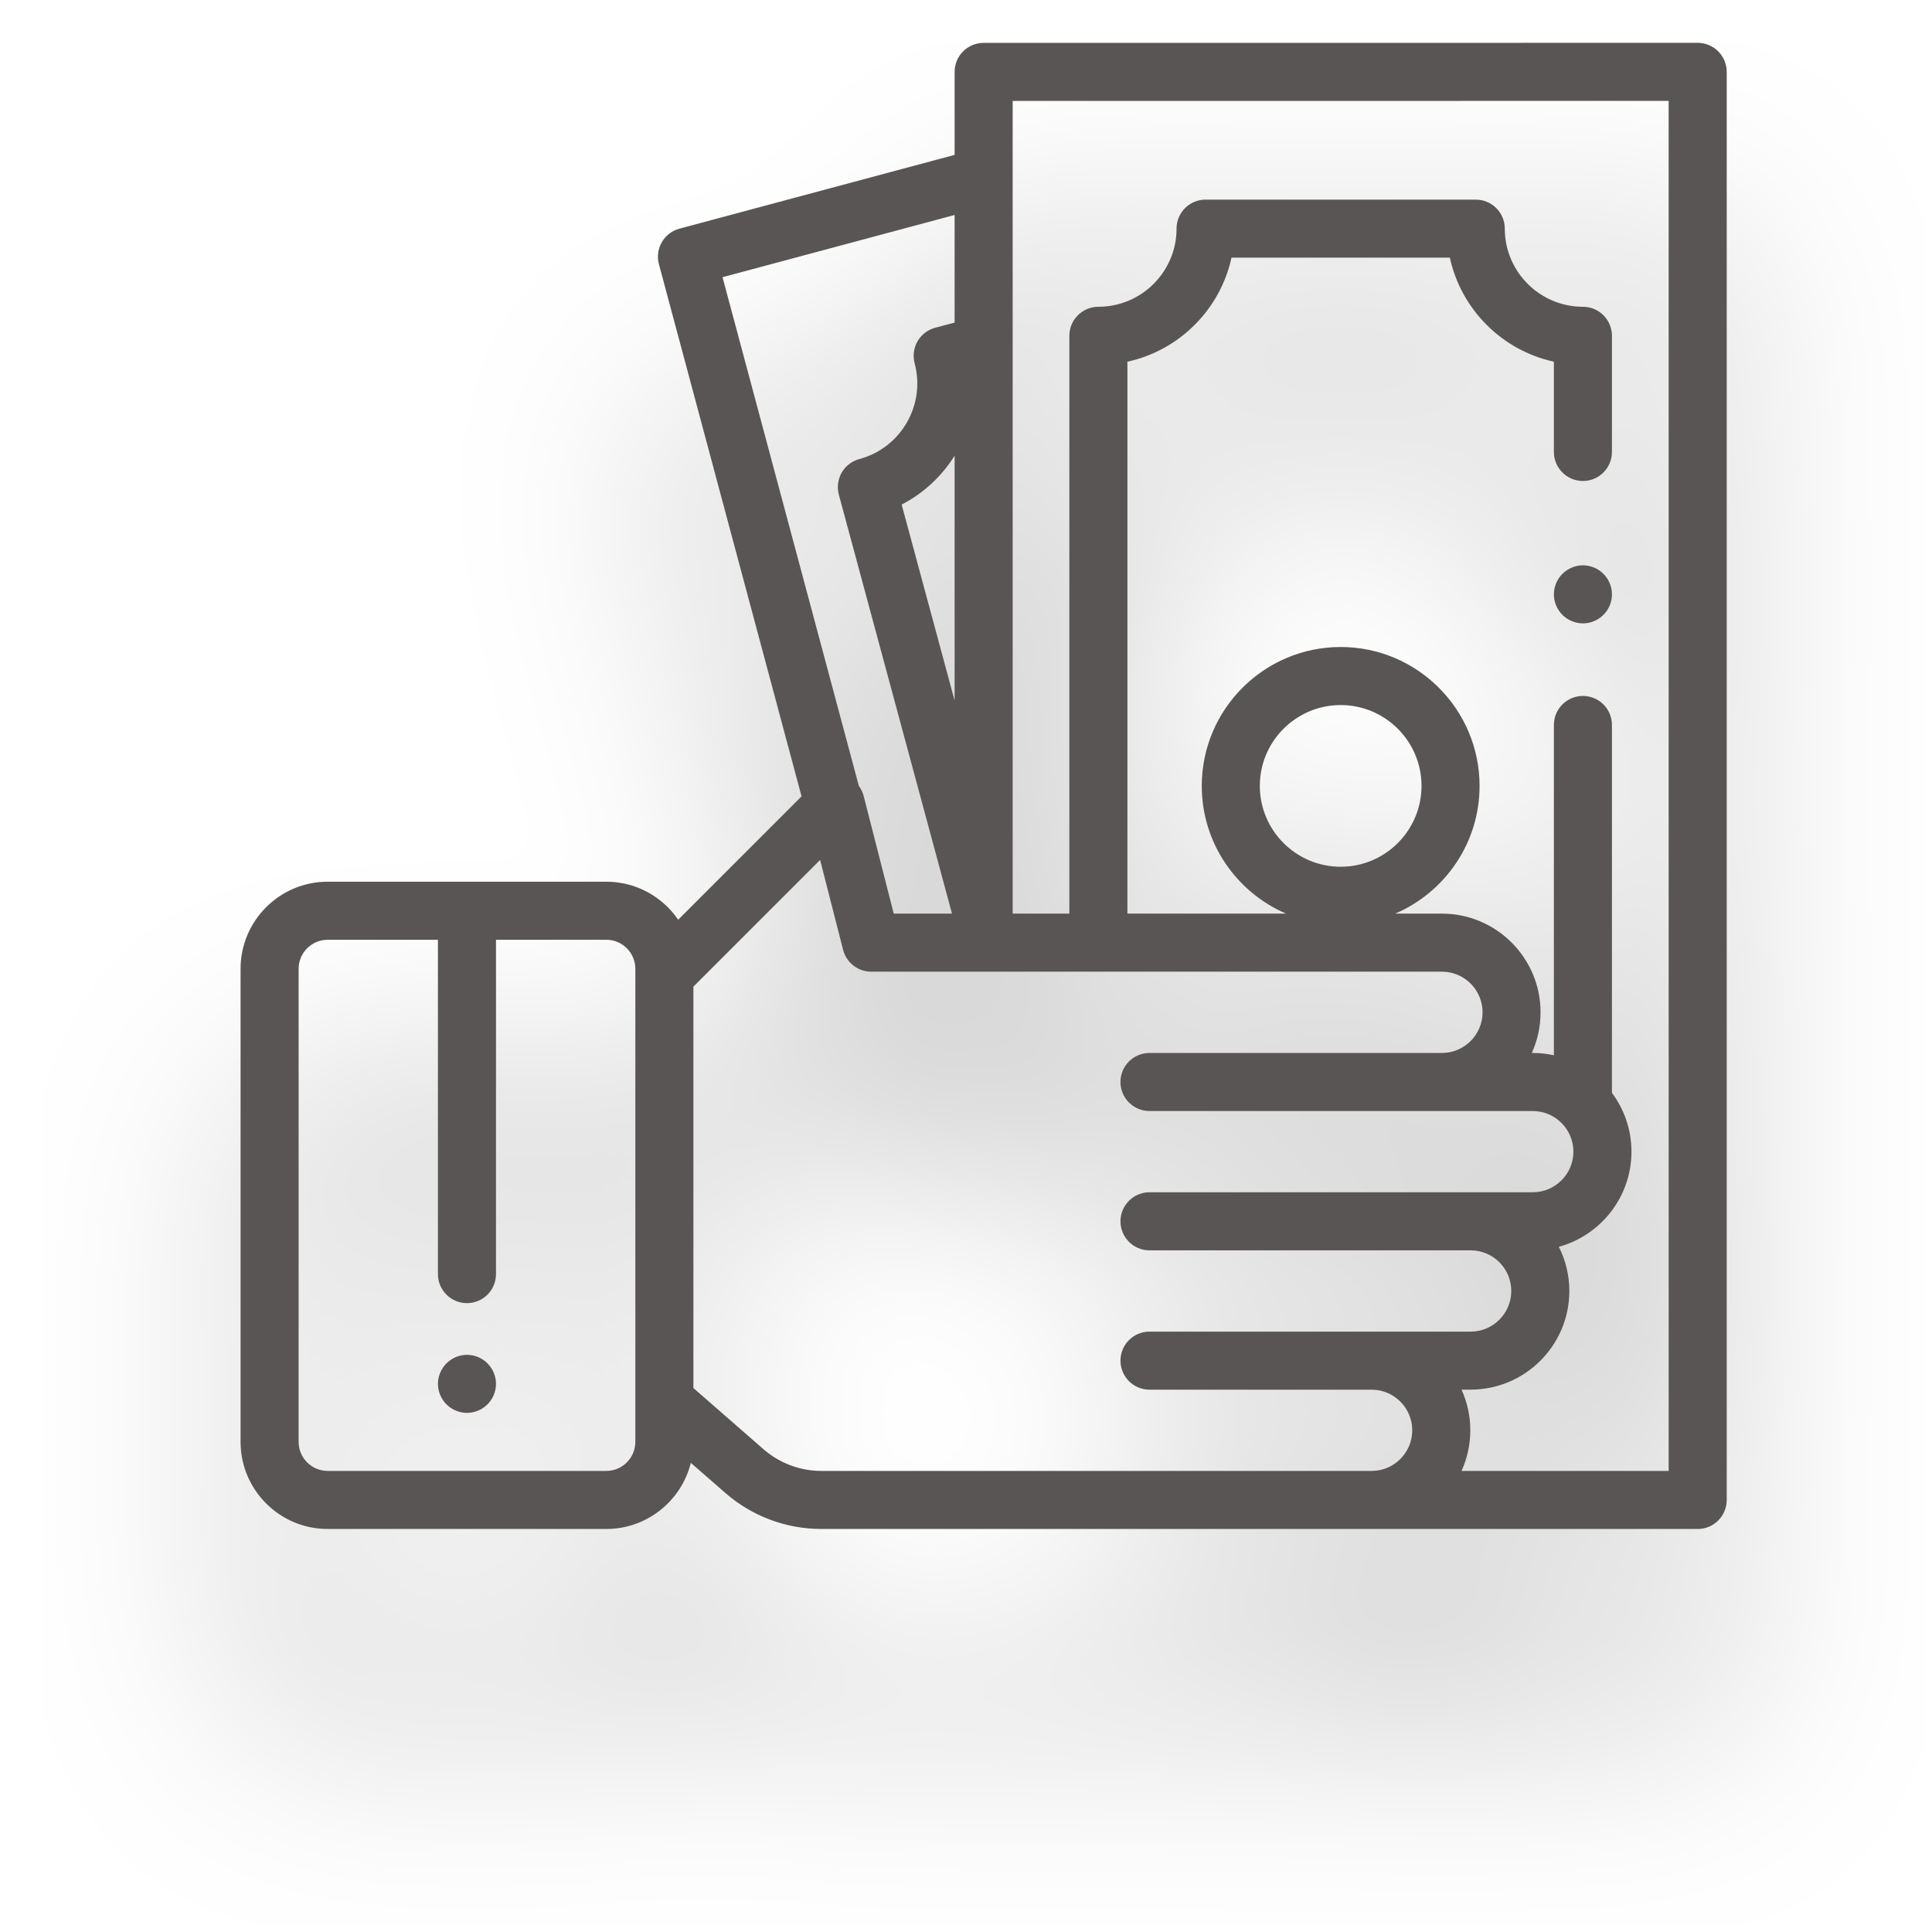
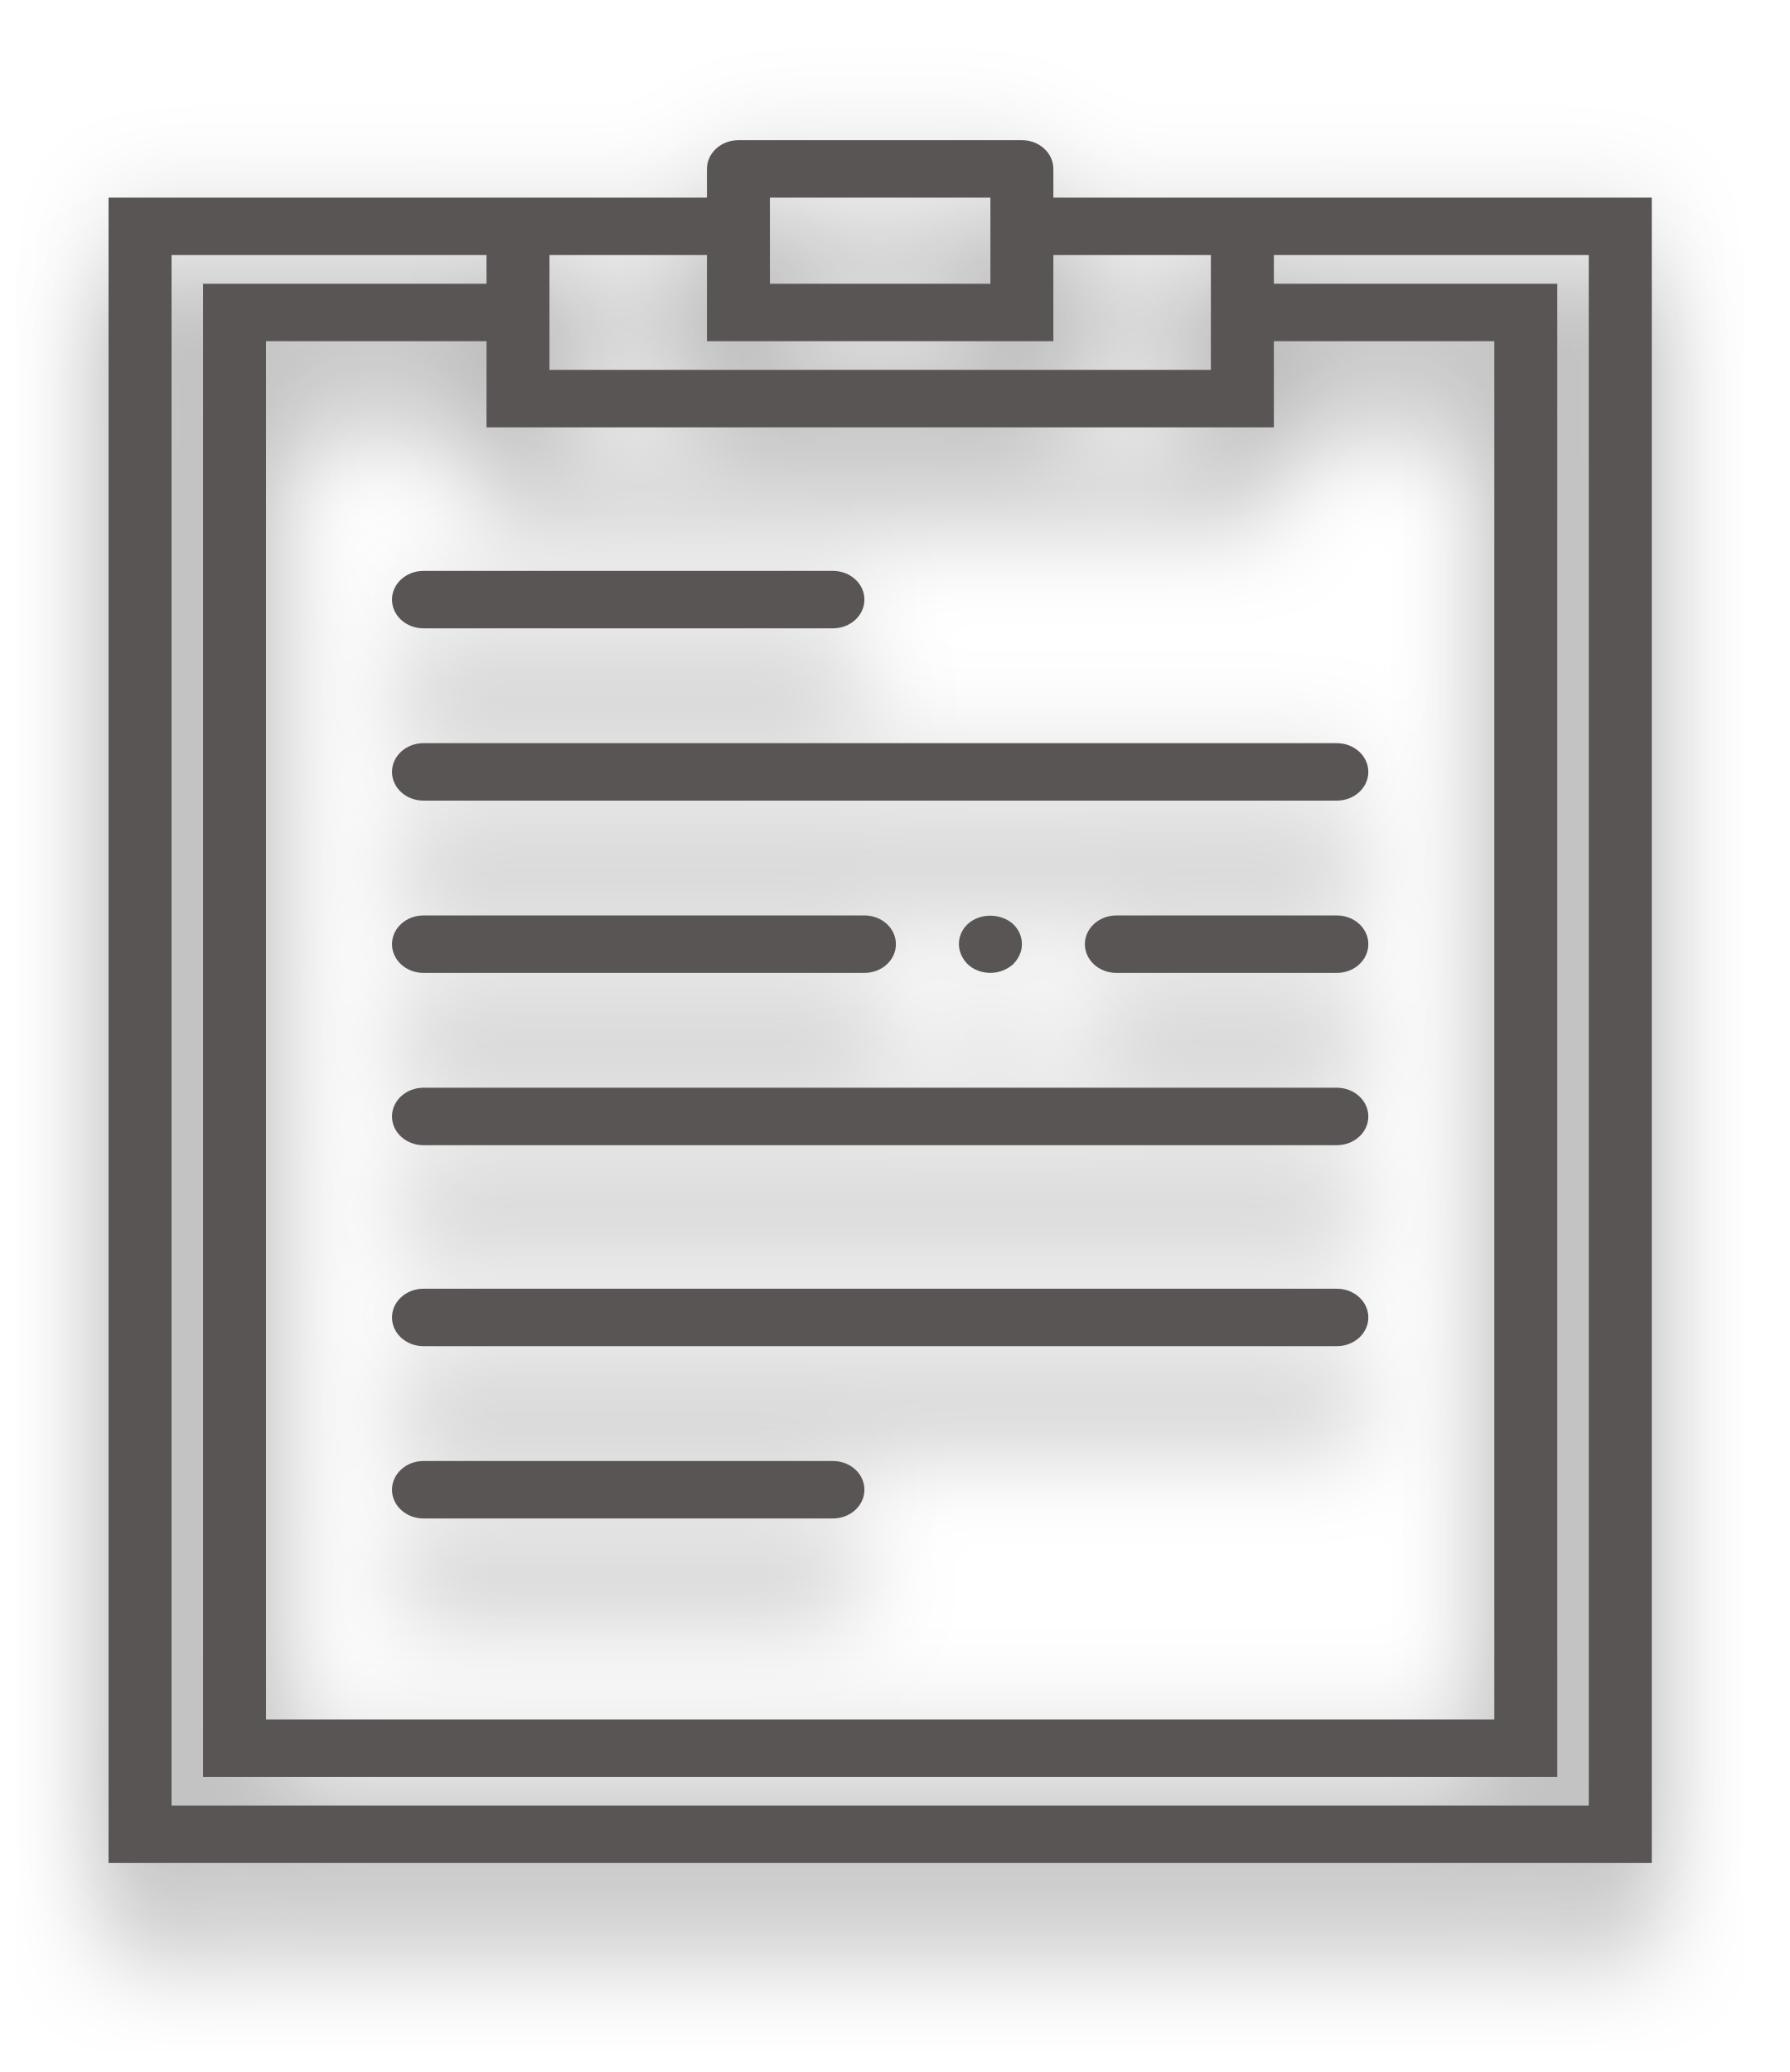
- <svg xmlns="http://www.w3.org/2000/svg" width="39" height="39" viewBox="0 0 39 39" fill="none">
-   <g filter="url(#filter0_d)">
-     <path d="M1 0.172C0.891 0.063 0.74 4.14848e-07 0.586 4.14848e-07C0.432 4.14848e-07 0.281 0.063 0.172 0.172C0.063 0.281 -9.6562e-08 0.432 -9.6562e-08 0.586C-9.6562e-08 0.74 0.063 0.891 0.172 1C0.281 1.109 0.432 1.172 0.586 1.172C0.74 1.172 0.891 1.109 1 1C1.109 0.891 1.172 0.74 1.172 0.586C1.172 0.432 1.109 0.281 1 0.172Z" transform="translate(8.84045 27.3489)" fill="#595555" />
-     <path d="M1 0.172C0.891 0.063 0.741 -2.57492e-07 0.586 -2.57492e-07C0.432 -2.57492e-07 0.281 0.063 0.172 0.172C0.063 0.281 5.86525e-07 0.432 5.86525e-07 0.586C5.86525e-07 0.74 0.063 0.891 0.172 1C0.281 1.109 0.432 1.172 0.586 1.172C0.741 1.172 0.891 1.109 1 1C1.11 0.891 1.172 0.74 1.172 0.586C1.172 0.432 1.11 0.281 1 0.172Z" transform="translate(31.3674 11.4118)" fill="#595555" />
-     <path d="M29.828 0.172C29.718 0.062 29.569 0 29.414 0L15 0.001C14.676 0.001 14.414 0.263 14.414 0.587V2.262L8.86 3.751C8.547 3.834 8.362 4.156 8.445 4.468L11.324 15.211L8.834 17.701C8.517 17.238 7.985 16.934 7.383 16.934H1.758C0.789 16.934 0 17.722 0 18.692V28.242C0 29.211 0.789 30 1.758 30H7.383C8.206 30 8.899 29.431 9.089 28.665L9.786 29.273C10.323 29.742 11.012 30 11.726 30H29.414C29.738 30 30 29.738 30 29.414V0.586C30 0.431 29.938 0.281 29.828 0.172ZM7.969 28.242C7.969 28.565 7.706 28.828 7.383 28.828H1.758C1.435 28.828 1.172 28.565 1.172 28.242V18.692C1.172 18.369 1.435 18.106 1.758 18.106H3.984V24.855C3.984 25.179 4.247 25.441 4.57 25.441C4.894 25.441 5.156 25.179 5.156 24.855V18.106H7.383C7.706 18.106 7.969 18.369 7.969 18.692V28.242H7.969ZM9.729 4.731L14.414 3.475V5.647L14.021 5.752C13.871 5.792 13.743 5.89 13.665 6.025C13.588 6.159 13.567 6.319 13.607 6.47C13.832 7.31 13.332 8.177 12.491 8.402C12.341 8.442 12.213 8.54 12.135 8.675C12.058 8.81 12.037 8.97 12.077 9.121L14.361 17.578H13.185L12.579 15.207C12.56 15.131 12.526 15.062 12.481 15.001L9.729 4.731ZM14.414 8.334V13.278L13.345 9.321C13.792 9.09 14.157 8.745 14.414 8.334ZM22.832 28.828H11.726C11.296 28.828 10.88 28.672 10.556 28.39L9.141 27.155V19.052L11.699 16.494L12.163 18.309C12.229 18.568 12.463 18.75 12.73 18.75L24.25 18.75C24.703 18.75 25.071 19.118 25.071 19.57C25.071 20.023 24.703 20.391 24.25 20.391H18.348C18.024 20.391 17.762 20.653 17.762 20.977C17.762 21.3 18.024 21.563 18.348 21.563H26.084C26.537 21.563 26.905 21.931 26.905 22.383C26.905 22.835 26.537 23.203 26.084 23.203H18.348C18.024 23.203 17.762 23.466 17.762 23.789C17.762 24.113 18.024 24.375 18.348 24.375H24.831C25.283 24.375 25.651 24.743 25.651 25.195C25.651 25.648 25.283 26.016 24.831 26.016H18.348C18.024 26.016 17.762 26.278 17.762 26.602C17.762 26.925 18.024 27.188 18.348 27.188H22.832C23.284 27.188 23.652 27.556 23.652 28.008C23.652 28.46 23.284 28.828 22.832 28.828ZM28.828 28.828H28.828H24.647C24.76 28.578 24.824 28.3 24.824 28.008C24.824 27.715 24.76 27.438 24.647 27.187H24.831C25.929 27.187 26.823 26.294 26.823 25.195C26.823 24.875 26.746 24.572 26.611 24.304C27.455 24.072 28.077 23.299 28.077 22.383C28.077 21.939 27.93 21.528 27.683 21.196V13.77C27.683 13.446 27.421 13.184 27.097 13.184C26.774 13.184 26.511 13.446 26.511 13.77V20.437C26.374 20.407 26.231 20.391 26.084 20.391H26.065C26.179 20.14 26.242 19.863 26.242 19.57C26.242 18.472 25.349 17.578 24.25 17.578H23.308C24.309 17.149 25.011 16.155 25.011 15C25.011 13.454 23.753 12.196 22.207 12.196C20.661 12.196 19.403 13.454 19.403 15C19.403 16.155 20.105 17.149 21.105 17.578H17.902V6.437C18.949 6.209 19.775 5.383 20.003 4.337H24.411C24.639 5.383 25.465 6.209 26.511 6.437V8.259C26.511 8.582 26.774 8.845 27.097 8.845C27.421 8.845 27.683 8.582 27.683 8.259V5.914C27.683 5.591 27.421 5.328 27.097 5.328C26.227 5.328 25.52 4.62 25.52 3.751C25.52 3.427 25.257 3.165 24.934 3.165H19.48C19.156 3.165 18.894 3.427 18.894 3.751C18.894 4.621 18.186 5.328 17.316 5.328C16.993 5.328 16.73 5.591 16.73 5.914V17.578H15.586V1.173L28.828 1.172V28.828ZM22.207 16.632C21.307 16.632 20.575 15.9 20.575 15C20.575 14.1 21.307 13.368 22.207 13.368C23.107 13.368 23.839 14.1 23.839 15C23.839 15.9 23.107 16.632 22.207 16.632Z" transform="translate(4.8562 0.864502)" fill="#595555" />
+ <svg xmlns="http://www.w3.org/2000/svg" width="38" height="44" viewBox="0 0 38 44" fill="none">
+   <g filter="url(#filter0_dd)">
+     <path d="M0.669 1.22H9.364C9.734 1.22 10.033 0.947 10.033 0.61C10.033 0.273 9.734 0 9.364 0H0.669C0.299 0 0 0.273 0 0.61C0 0.947 0.299 1.22 0.669 1.22Z" transform="translate(8.32535 12.1231)" fill="#595555" />
+     <path d="M0.669 1.22H9.364C9.734 1.22 10.033 0.947 10.033 0.61C10.033 0.273 9.734 0 9.364 0H0.669C0.299 0 0 0.273 0 0.61C0 0.947 0.299 1.22 0.669 1.22Z" transform="translate(8.32535 31.0253)" fill="#595555" />
+     <path d="M0.669 1.22H20.066C20.436 1.22 20.735 0.947 20.735 0.61C20.735 0.273 20.436 0 20.066 0H0.669C0.299 0 0 0.273 0 0.61C0 0.947 0.299 1.22 0.669 1.22Z" transform="translate(8.32535 15.7816)" fill="#595555" />
+     <path d="M0.669 1.22H20.066C20.436 1.22 20.735 0.947 20.735 0.61C20.735 0.273 20.436 0 20.066 0H0.669C0.299 0 0 0.273 0 0.61C0 0.947 0.299 1.22 0.669 1.22Z" transform="translate(8.32535 23.0986)" fill="#595555" />
+     <path d="M0.669 1.22H20.066C20.436 1.22 20.735 0.947 20.735 0.61C20.735 0.273 20.436 0 20.066 0H0.669C0.299 0 0 0.273 0 0.61C0 0.947 0.299 1.22 0.669 1.22Z" transform="translate(8.32535 27.3668)" fill="#595555" />
+     <path d="M0.669 1.22H10.033C10.403 1.22 10.702 0.947 10.702 0.61C10.702 0.273 10.403 0 10.033 0H0.669C0.299 0 0 0.273 0 0.61C0 0.947 0.299 1.22 0.669 1.22Z" transform="translate(8.32535 19.4401)" fill="#595555" />
+     <path d="M5.351 0H0.669C0.299 0 0 0.273 0 0.61C0 0.947 0.299 1.22 0.669 1.22H5.351C5.721 1.22 6.02 0.947 6.02 0.61C6.02 0.273 5.721 0 5.351 0Z" transform="translate(23.0407 19.4401)" fill="#595555" />
+     <path d="M0.194 0.172C0.067 0.287 0 0.439 0 0.604C0 0.763 0.073 0.921 0.194 1.037C0.32 1.153 0.488 1.214 0.669 1.214C0.849 1.214 1.017 1.147 1.144 1.037C1.264 0.921 1.338 0.769 1.338 0.604C1.338 0.439 1.27 0.287 1.144 0.172C0.89 -0.054 0.448 -0.06 0.194 0.172Z" transform="translate(20.3652 19.4454)" fill="#595555" />
+     <path d="M24.08 1.22H20.066V0.61C20.066 0.273 19.767 0 19.398 0H13.378C13.008 0 12.709 0.273 12.709 0.61V1.22H8.695H0V36.585H32.775V1.22H24.08ZM18.729 1.22V1.829V3.049H14.046V1.829V1.22H18.729ZM12.709 2.439V3.659V4.268H13.378H19.398H20.066V3.659V2.439H23.411V3.049V4.878H9.364V3.049V2.439H12.709ZM8.027 5.488V6.098H8.695H24.08H24.749V5.488V4.268H29.431V33.536H3.344V4.268H8.027V5.488ZM31.437 35.365H1.338V2.439H8.027V3.049H2.007V34.756H30.768V3.049H24.749V2.439H31.437V35.365Z" transform="translate(2.30542 2.97682)" fill="#595555" />
  </g>
  <defs>
-     <filter id="filter0_d" x="0.856" y="0.865" width="38" height="38" filterUnits="userSpaceOnUse" color-interpolation-filters="sRGB">
+     <filter id="filter0_dd" x="0.305" y="0.977" width="36.775" height="42.585" filterUnits="userSpaceOnUse" color-interpolation-filters="sRGB">
      <feFlood flood-opacity="0" result="BackgroundImageFix" />
      <feColorMatrix in="SourceAlpha" type="matrix" values="0 0 0 0 0 0 0 0 0 0 0 0 0 0 0 0 0 0 255 0" />
-       <feOffset dy="4" />
-       <feGaussianBlur stdDeviation="2" />
+       <feOffset dy="2" />
+       <feGaussianBlur stdDeviation="1" />
      <feColorMatrix type="matrix" values="0 0 0 0 0 0 0 0 0 0 0 0 0 0 0 0 0 0 0.25 0" />
      <feBlend mode="normal" in2="BackgroundImageFix" result="effect1_dropShadow" />
-       <feBlend mode="normal" in="SourceGraphic" in2="effect1_dropShadow" result="shape" />
+       <feColorMatrix in="SourceAlpha" type="matrix" values="0 0 0 0 0 0 0 0 0 0 0 0 0 0 0 0 0 0 255 0" />
+       <feOffset />
+       <feGaussianBlur stdDeviation="1" />
+       <feColorMatrix type="matrix" values="0 0 0 0 0 0 0 0 0 0 0 0 0 0 0 0 0 0 0.12 0" />
+       <feBlend mode="normal" in2="effect1_dropShadow" result="effect2_dropShadow" />
+       <feBlend mode="normal" in="SourceGraphic" in2="effect2_dropShadow" result="shape" />
    </filter>
  </defs>
</svg>
